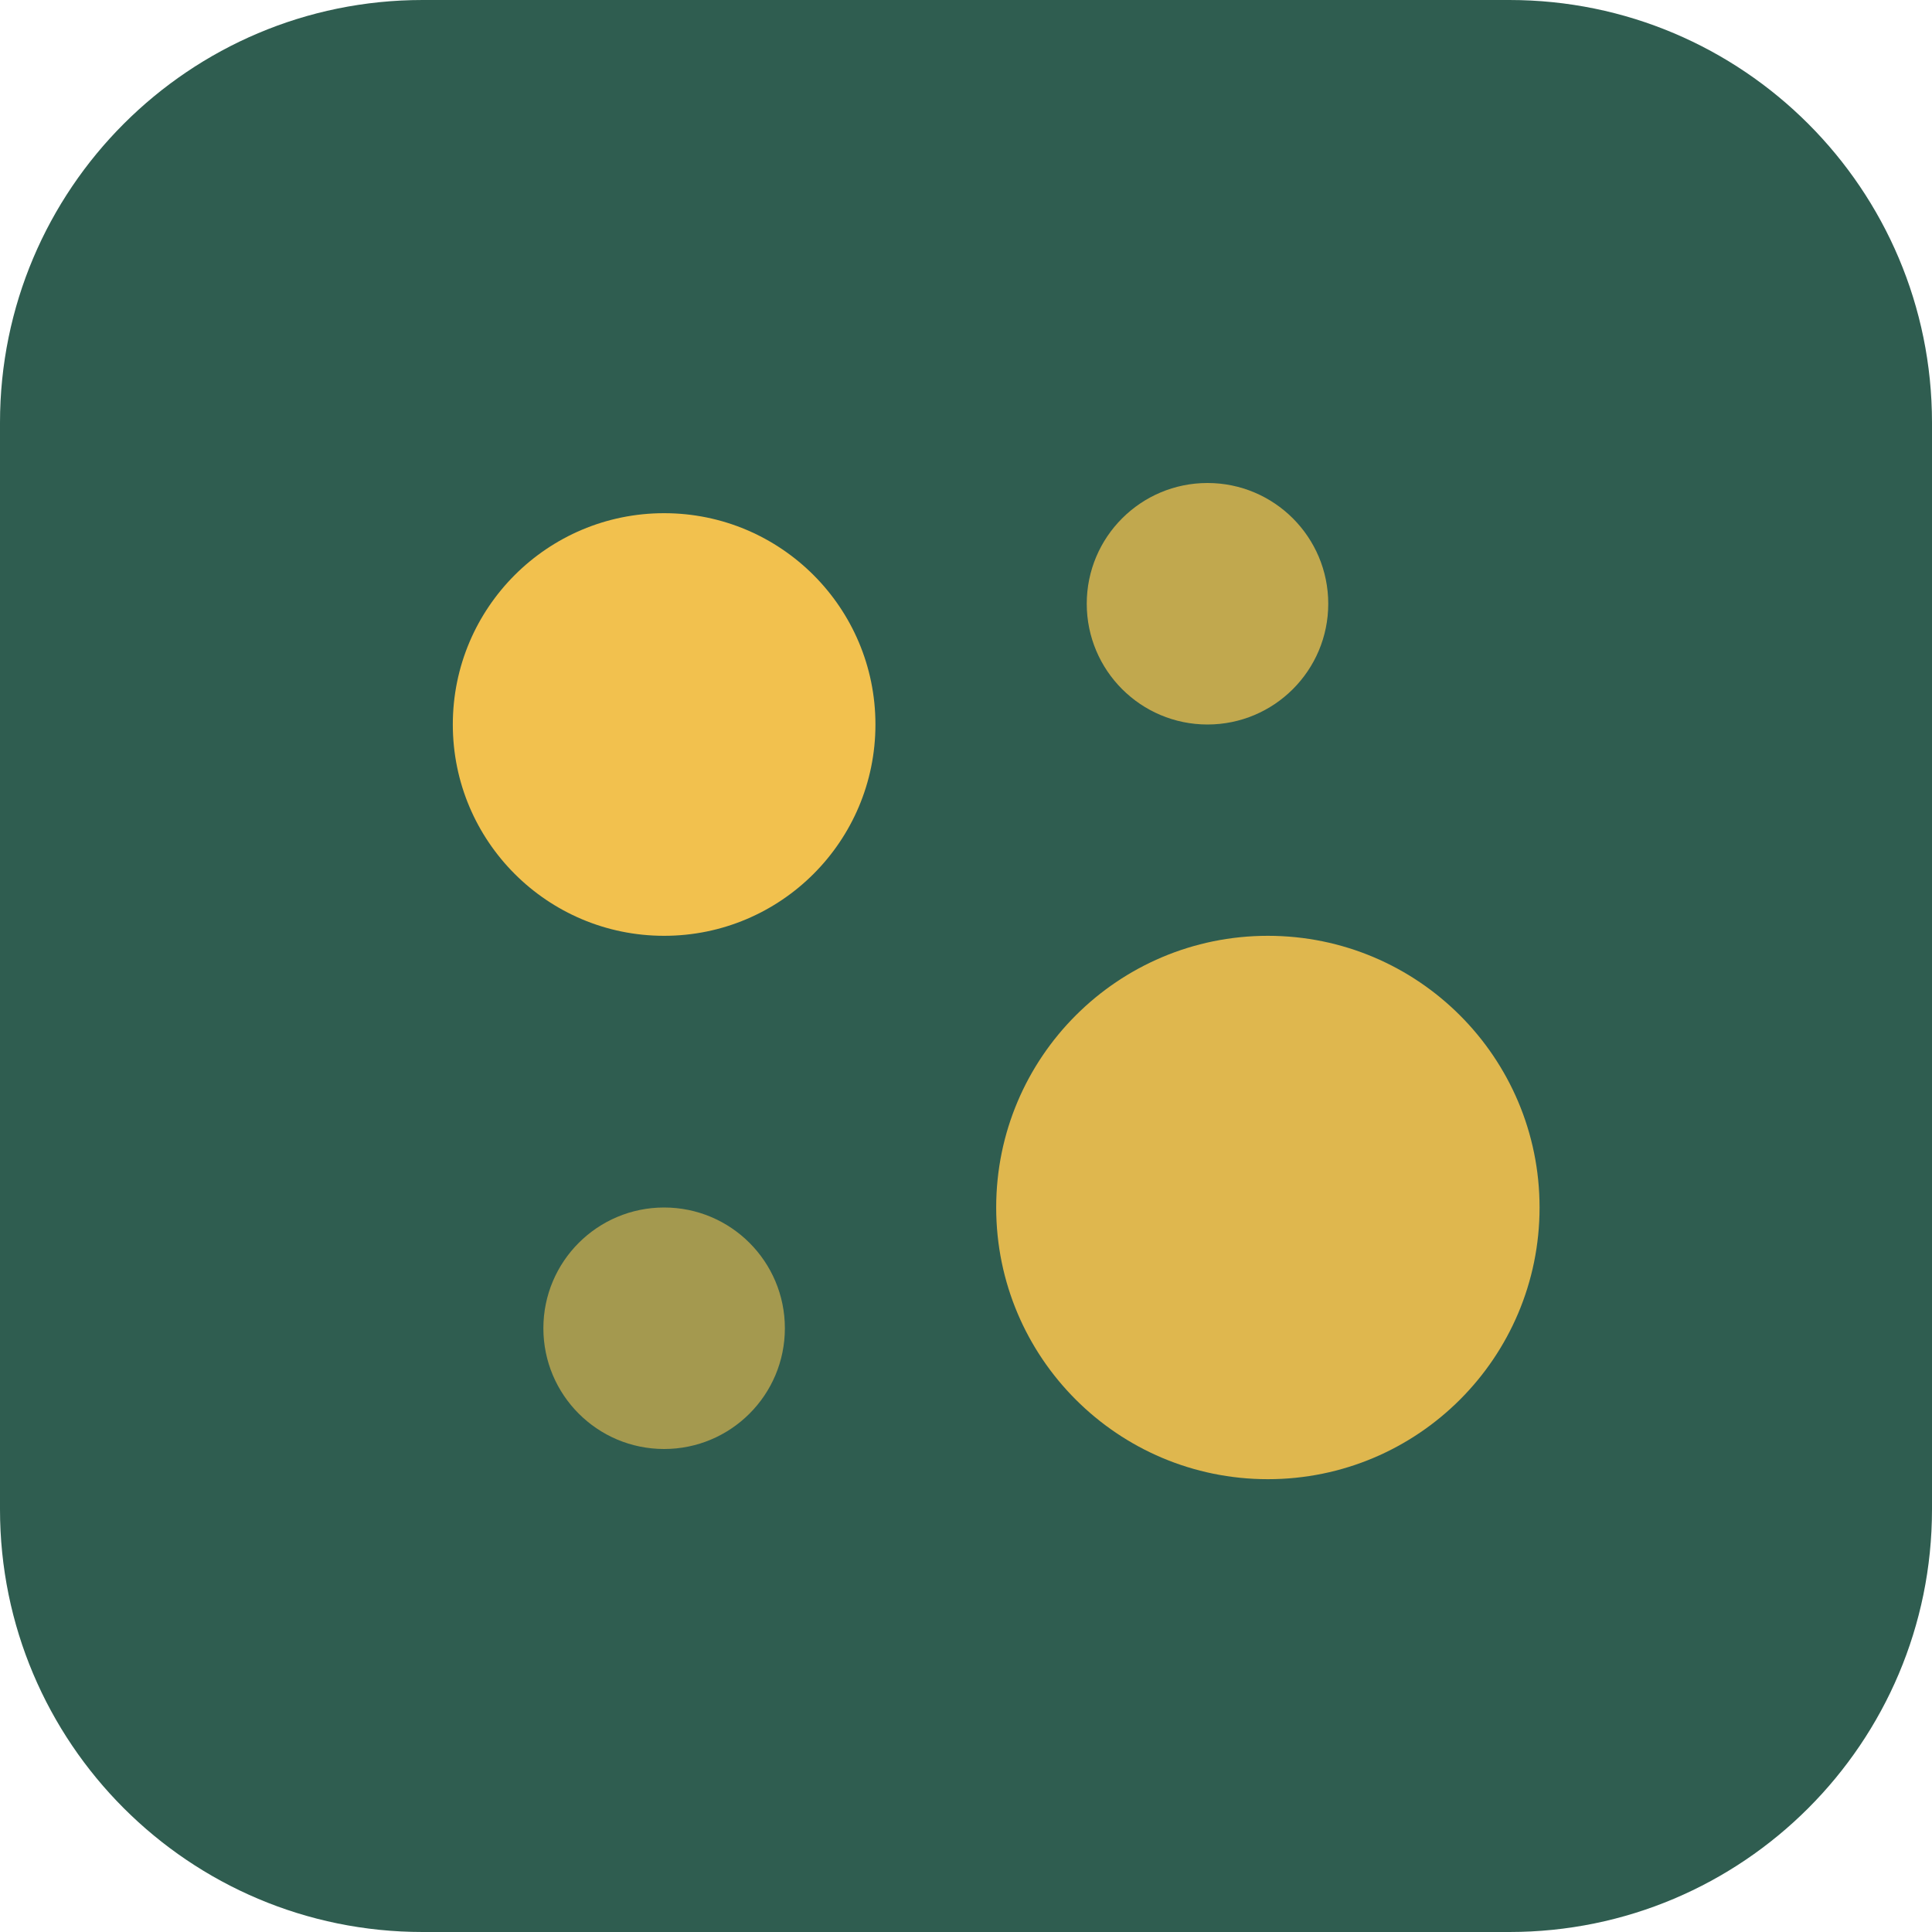
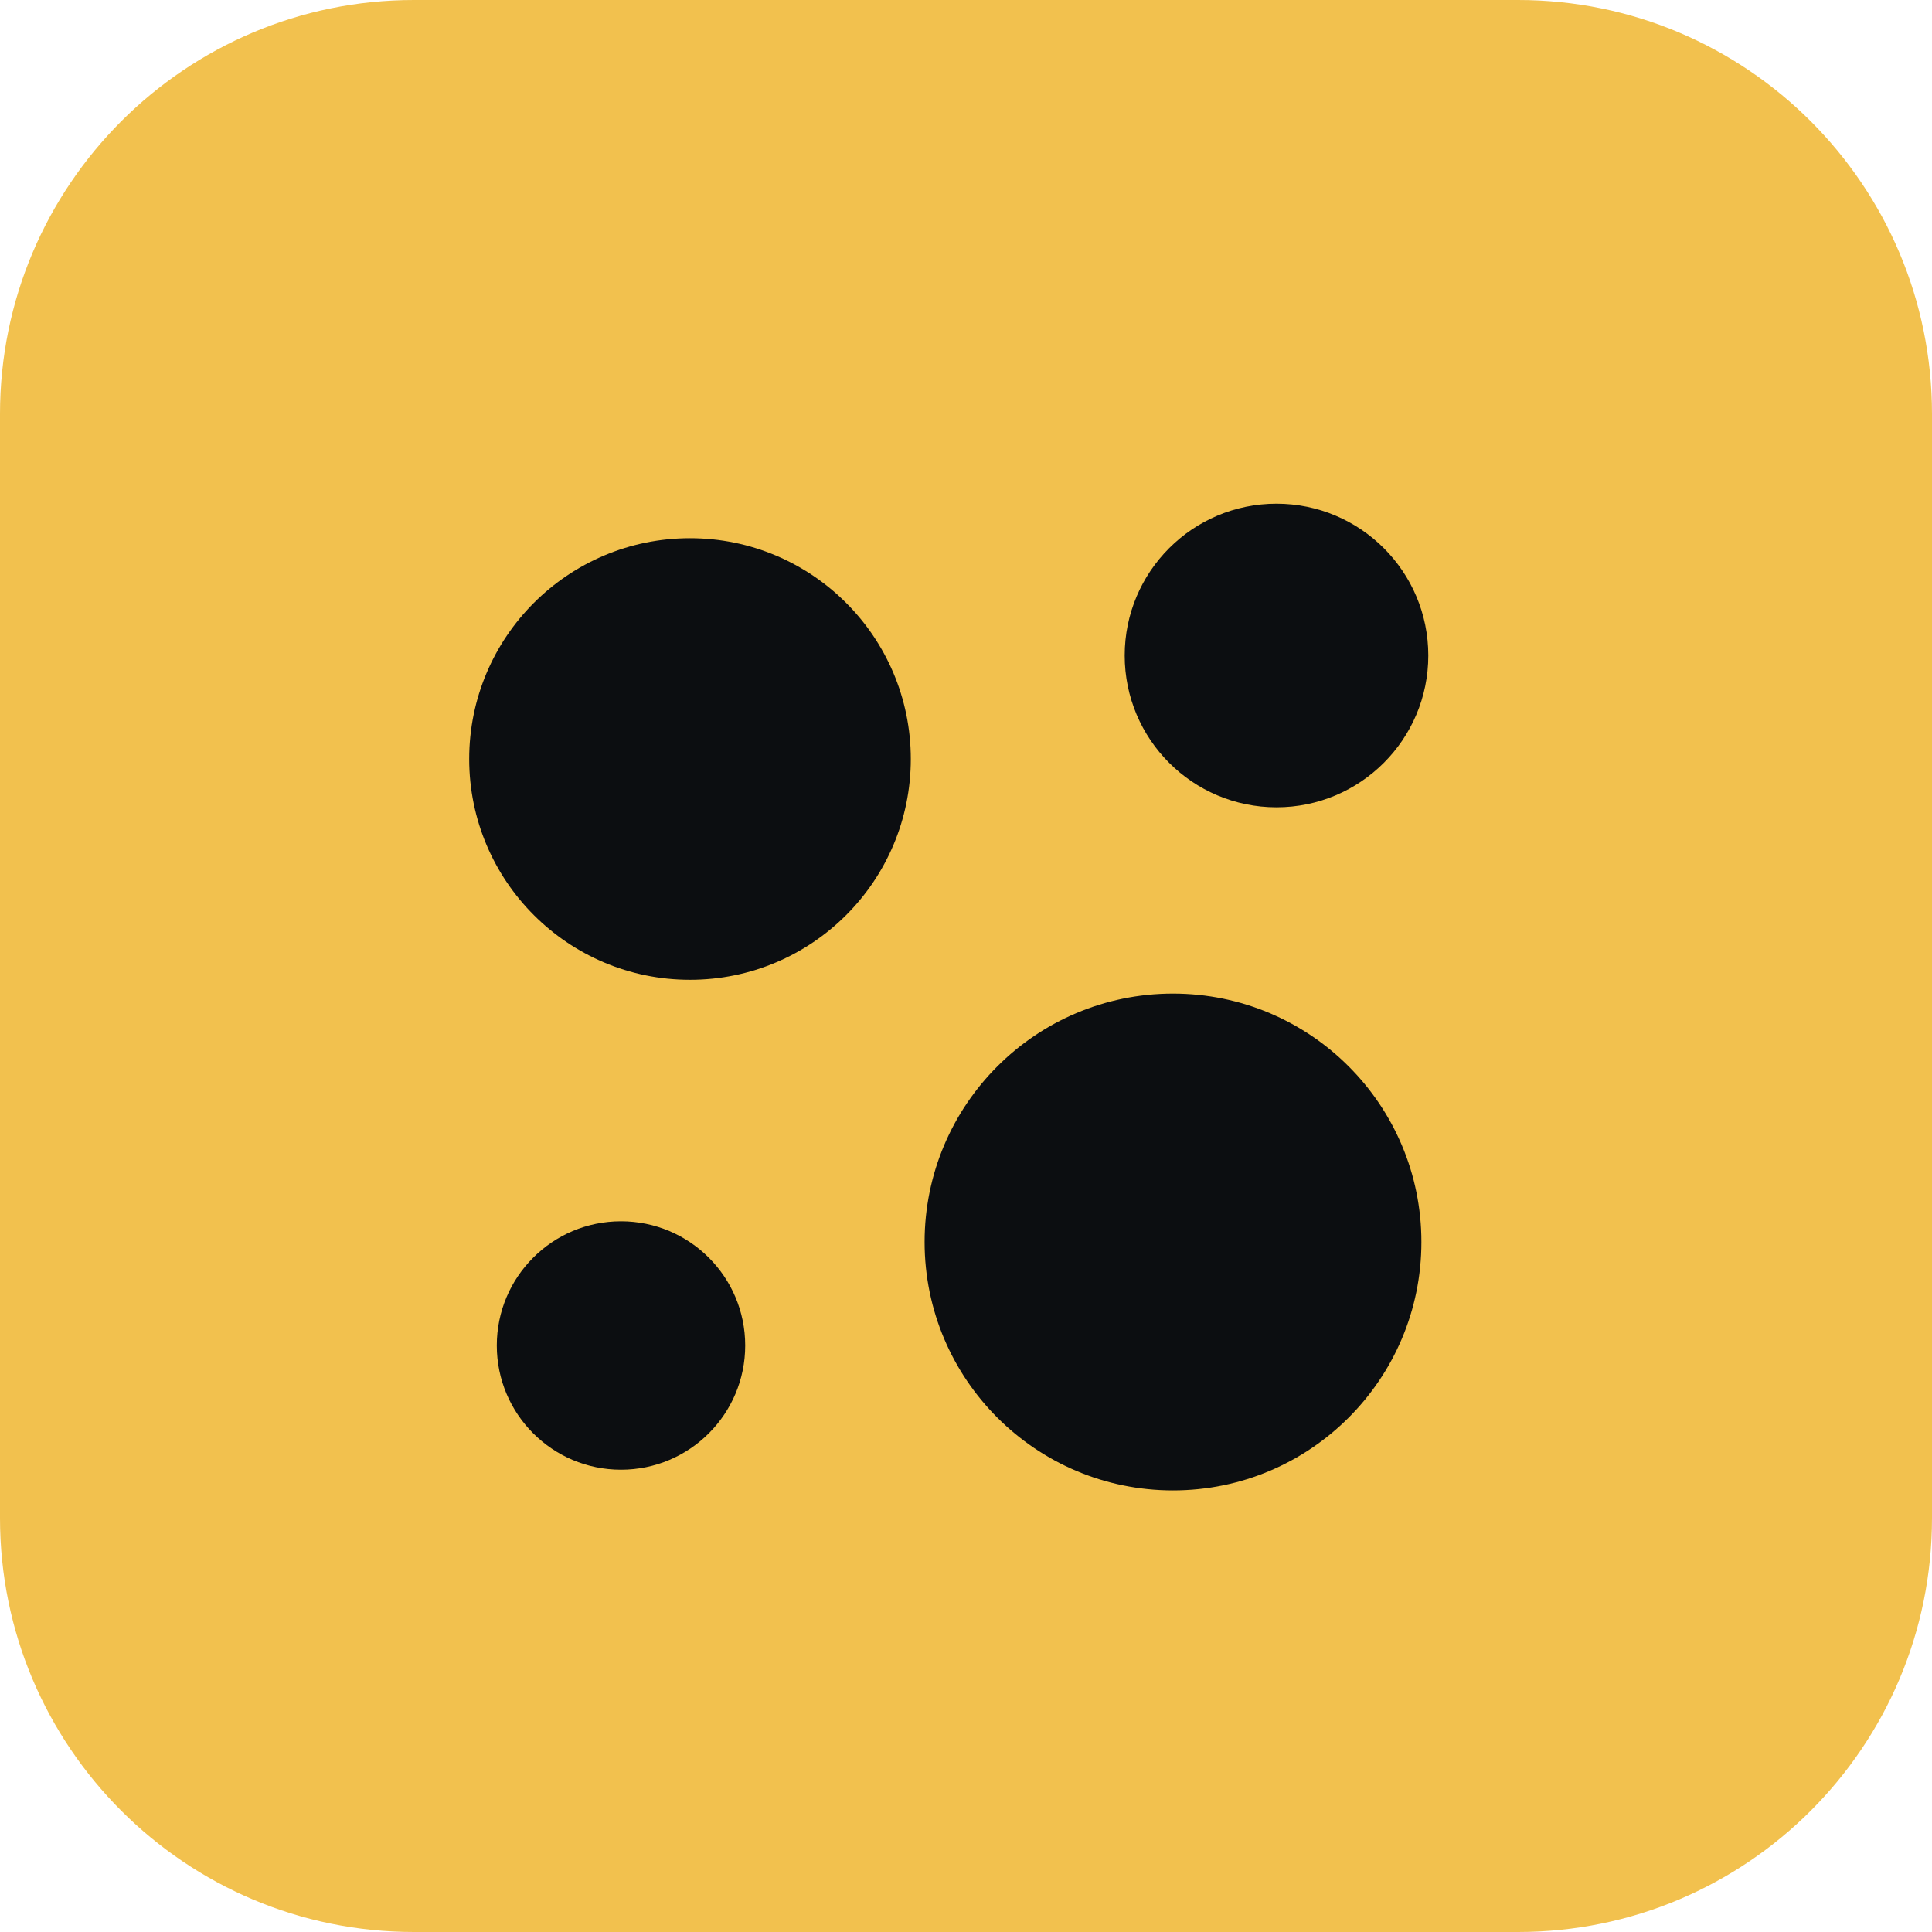
- <svg xmlns="http://www.w3.org/2000/svg" viewBox="0 0 64 64">
-   <rect width="64" height="64" rx="14" fill="#2f5d50" />
-   <circle cx="22" cy="24" r="7" fill="#f2c14e" />
-   <circle cx="40" cy="20" r="4" fill="#f2c14e" opacity=".75" />
-   <circle cx="42" cy="40" r="9" fill="#f2c14e" opacity=".9" />
-   <circle cx="22" cy="44" r="4" fill="#f2c14e" opacity=".6" />
+ <svg xmlns="http://www.w3.org/2000/svg" viewBox="0 0 28 28">
+   <rect width="28" height="28" rx="6" fill="#F2C14E" />
+   <circle cx="10" cy="11" r="3.2" fill="#0C0E11" />
+   <circle cx="18.5" cy="9.5" r="2.2" fill="#0C0E11" />
+   <circle cx="17" cy="18" r="3.6" fill="#0C0E11" />
+   <circle cx="9" cy="19.5" r="1.8" fill="#0C0E11" />
</svg>
